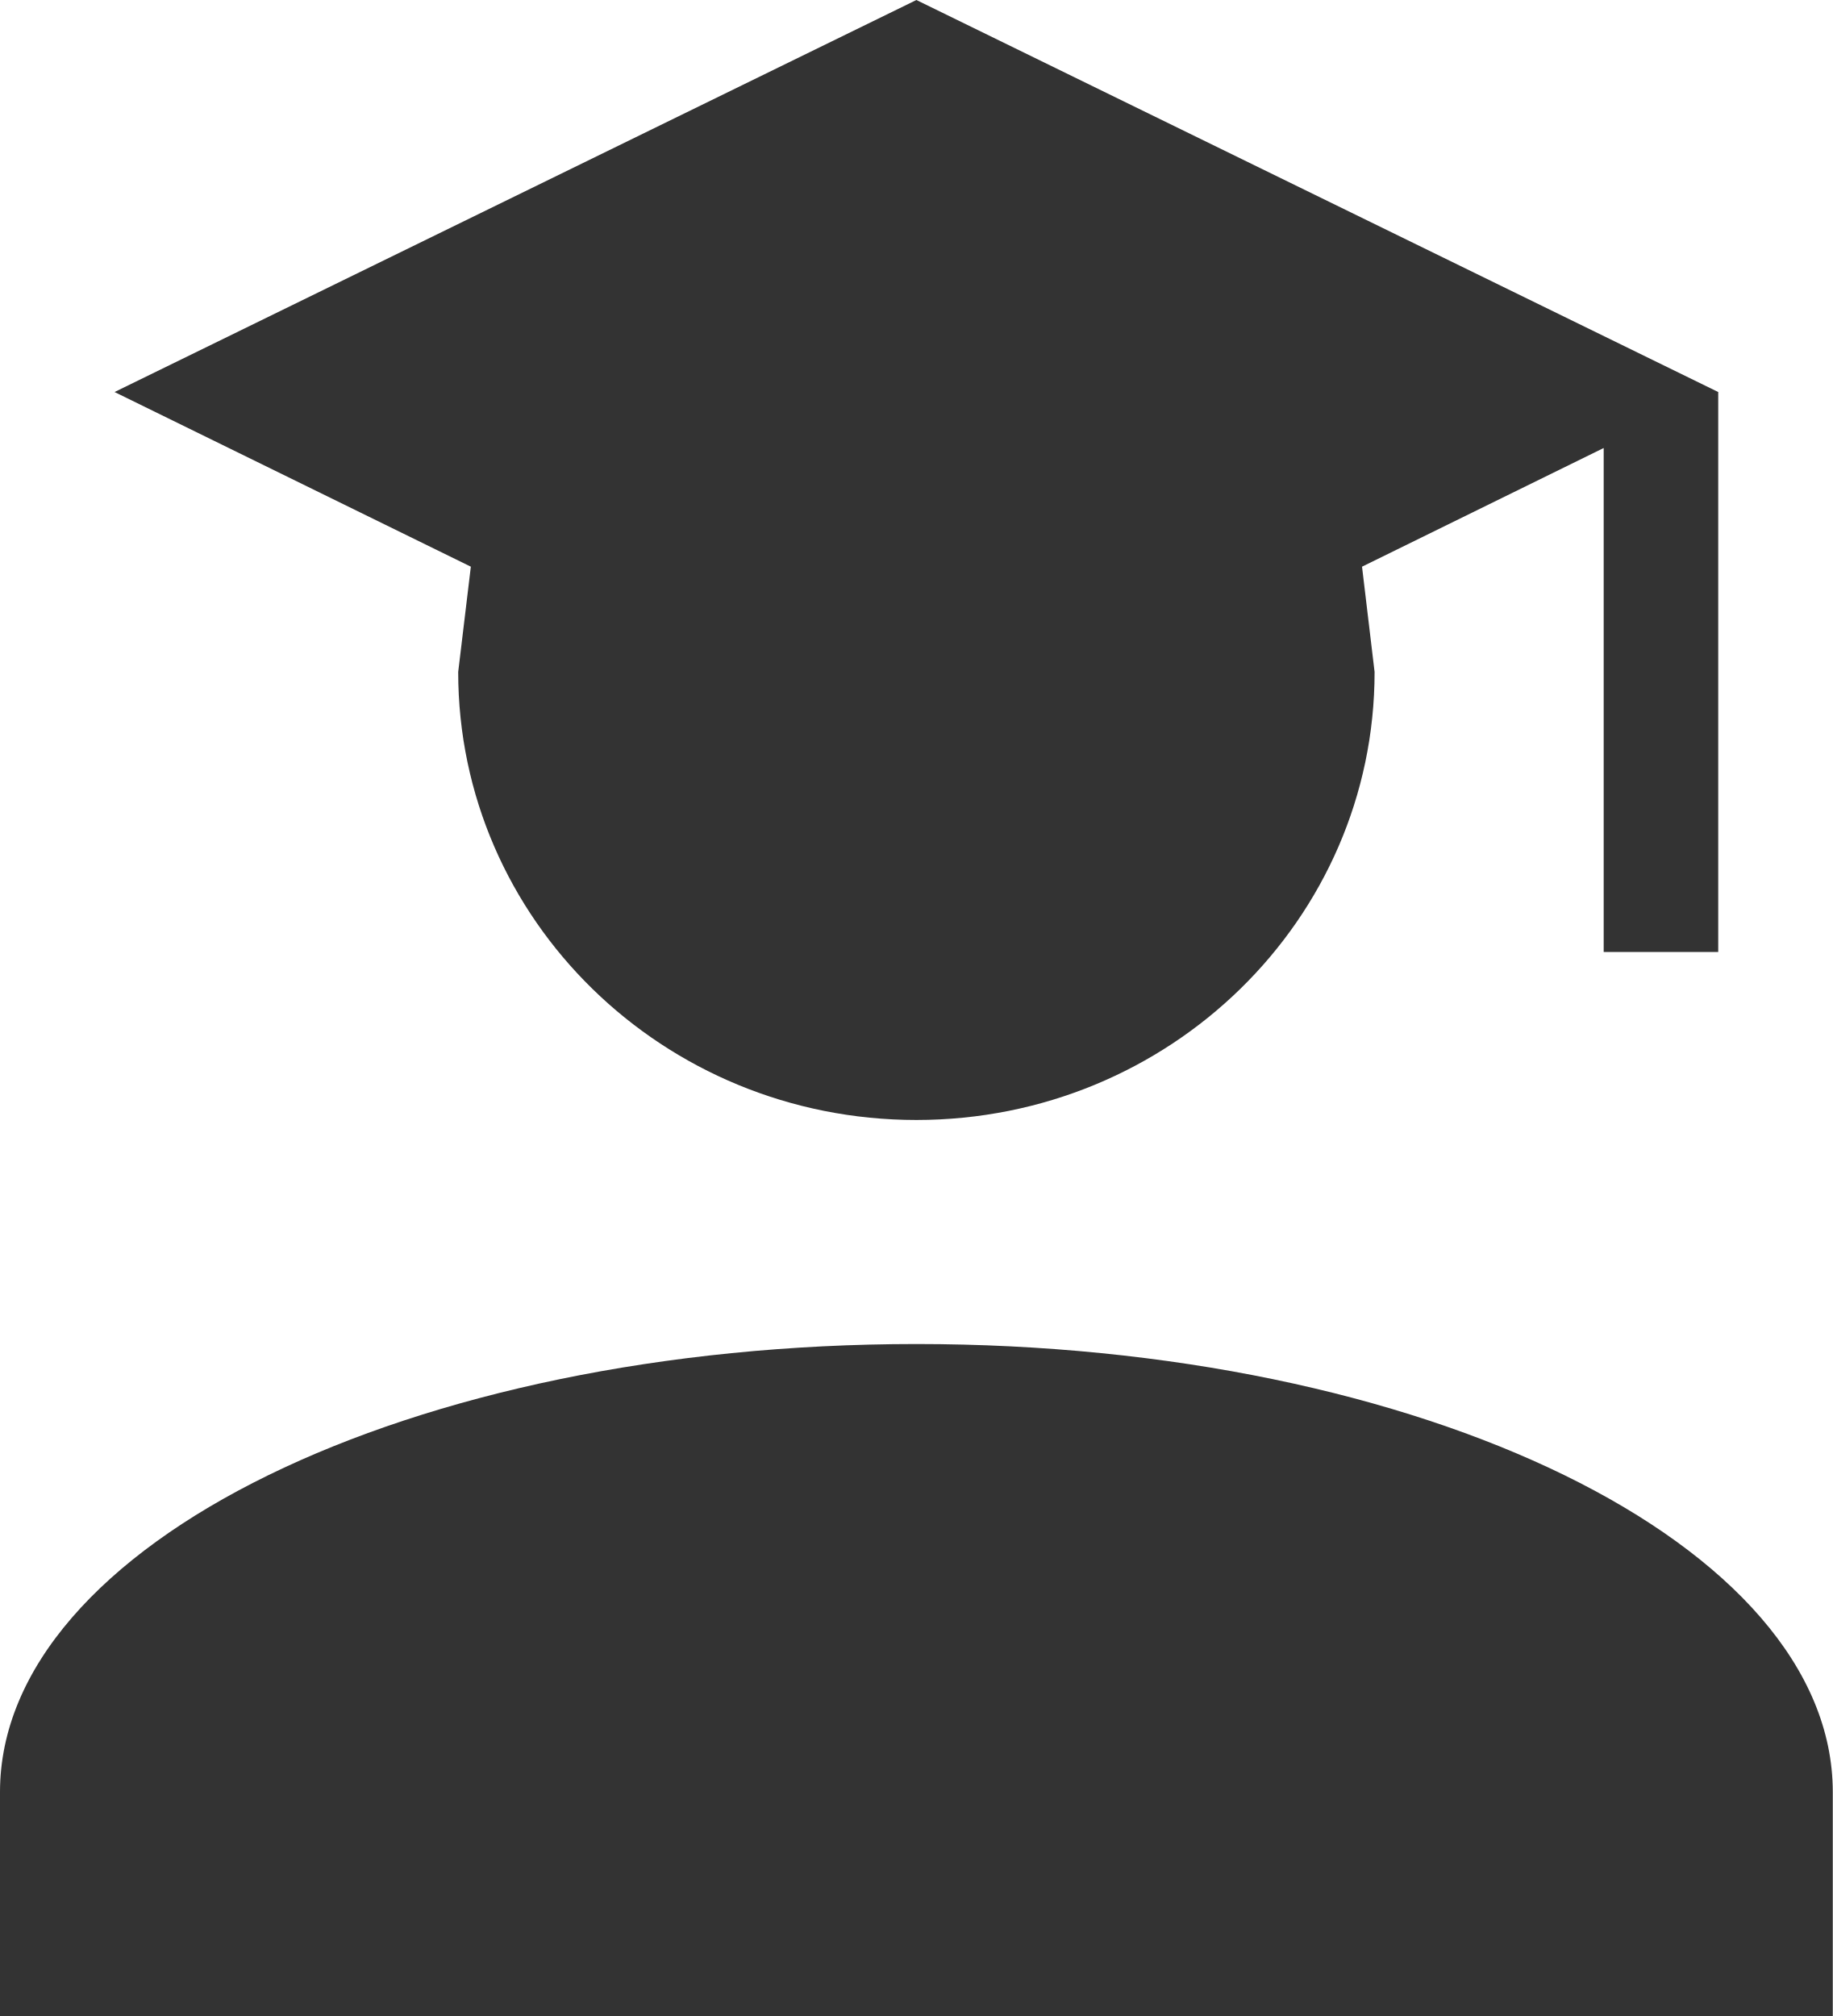
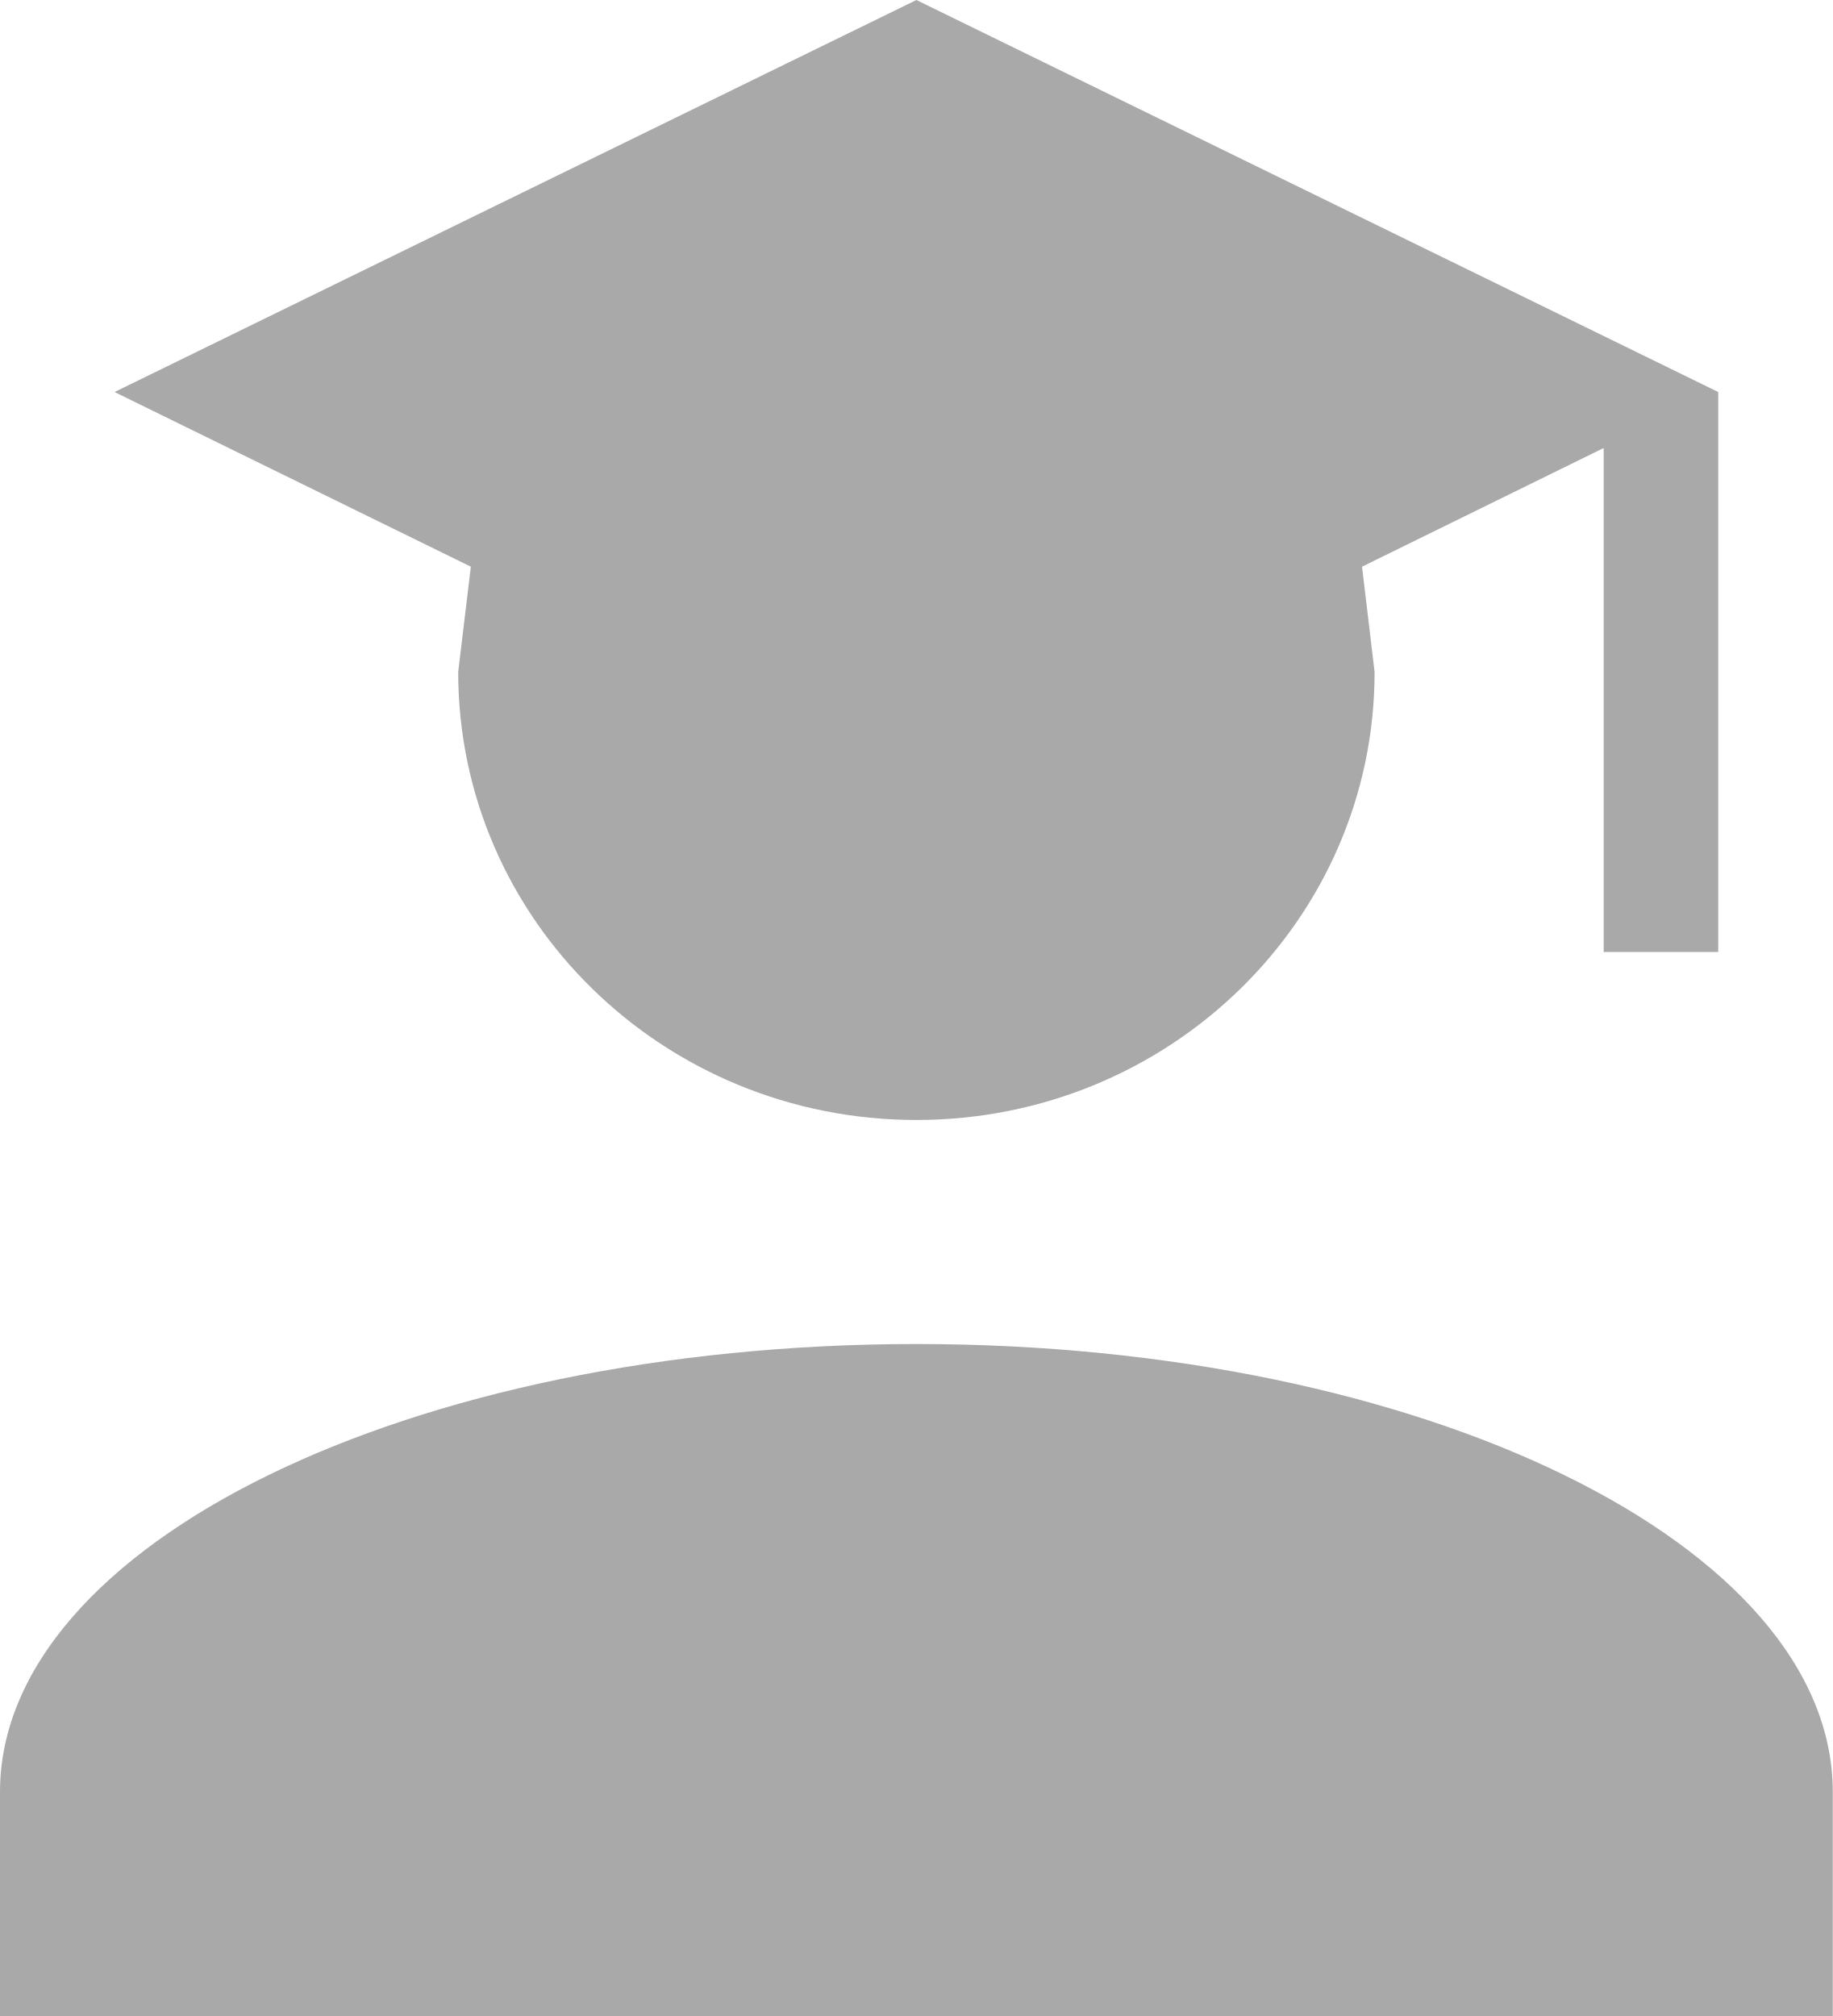
<svg xmlns="http://www.w3.org/2000/svg" width="20" height="22" viewBox="0 0 20 22" fill="none">
-   <path d="M15 7.333C15 10.034 12.762 12.222 10 12.222C7.237 12.222 5 10.034 5 7.333L5.138 6.184L1.25 4.278L10 0L18.75 4.278V10.389H17.5V4.889L14.863 6.184L15 7.333ZM10 14.667C15.525 14.667 20 16.854 20 19.556V22H0V19.556C0 16.854 4.475 14.667 10 14.667Z" fill="#333333" />
+   <path d="M15 7.333C15 10.034 12.762 12.222 10 12.222C7.237 12.222 5 10.034 5 7.333L5.138 6.184L1.25 4.278L10 0L18.75 4.278V10.389H17.5V4.889L14.863 6.184L15 7.333ZM10 14.667C15.525 14.667 20 16.854 20 19.556V22H0V19.556C0 16.854 4.475 14.667 10 14.667Z" fill="#A9A9A9" />
</svg>
